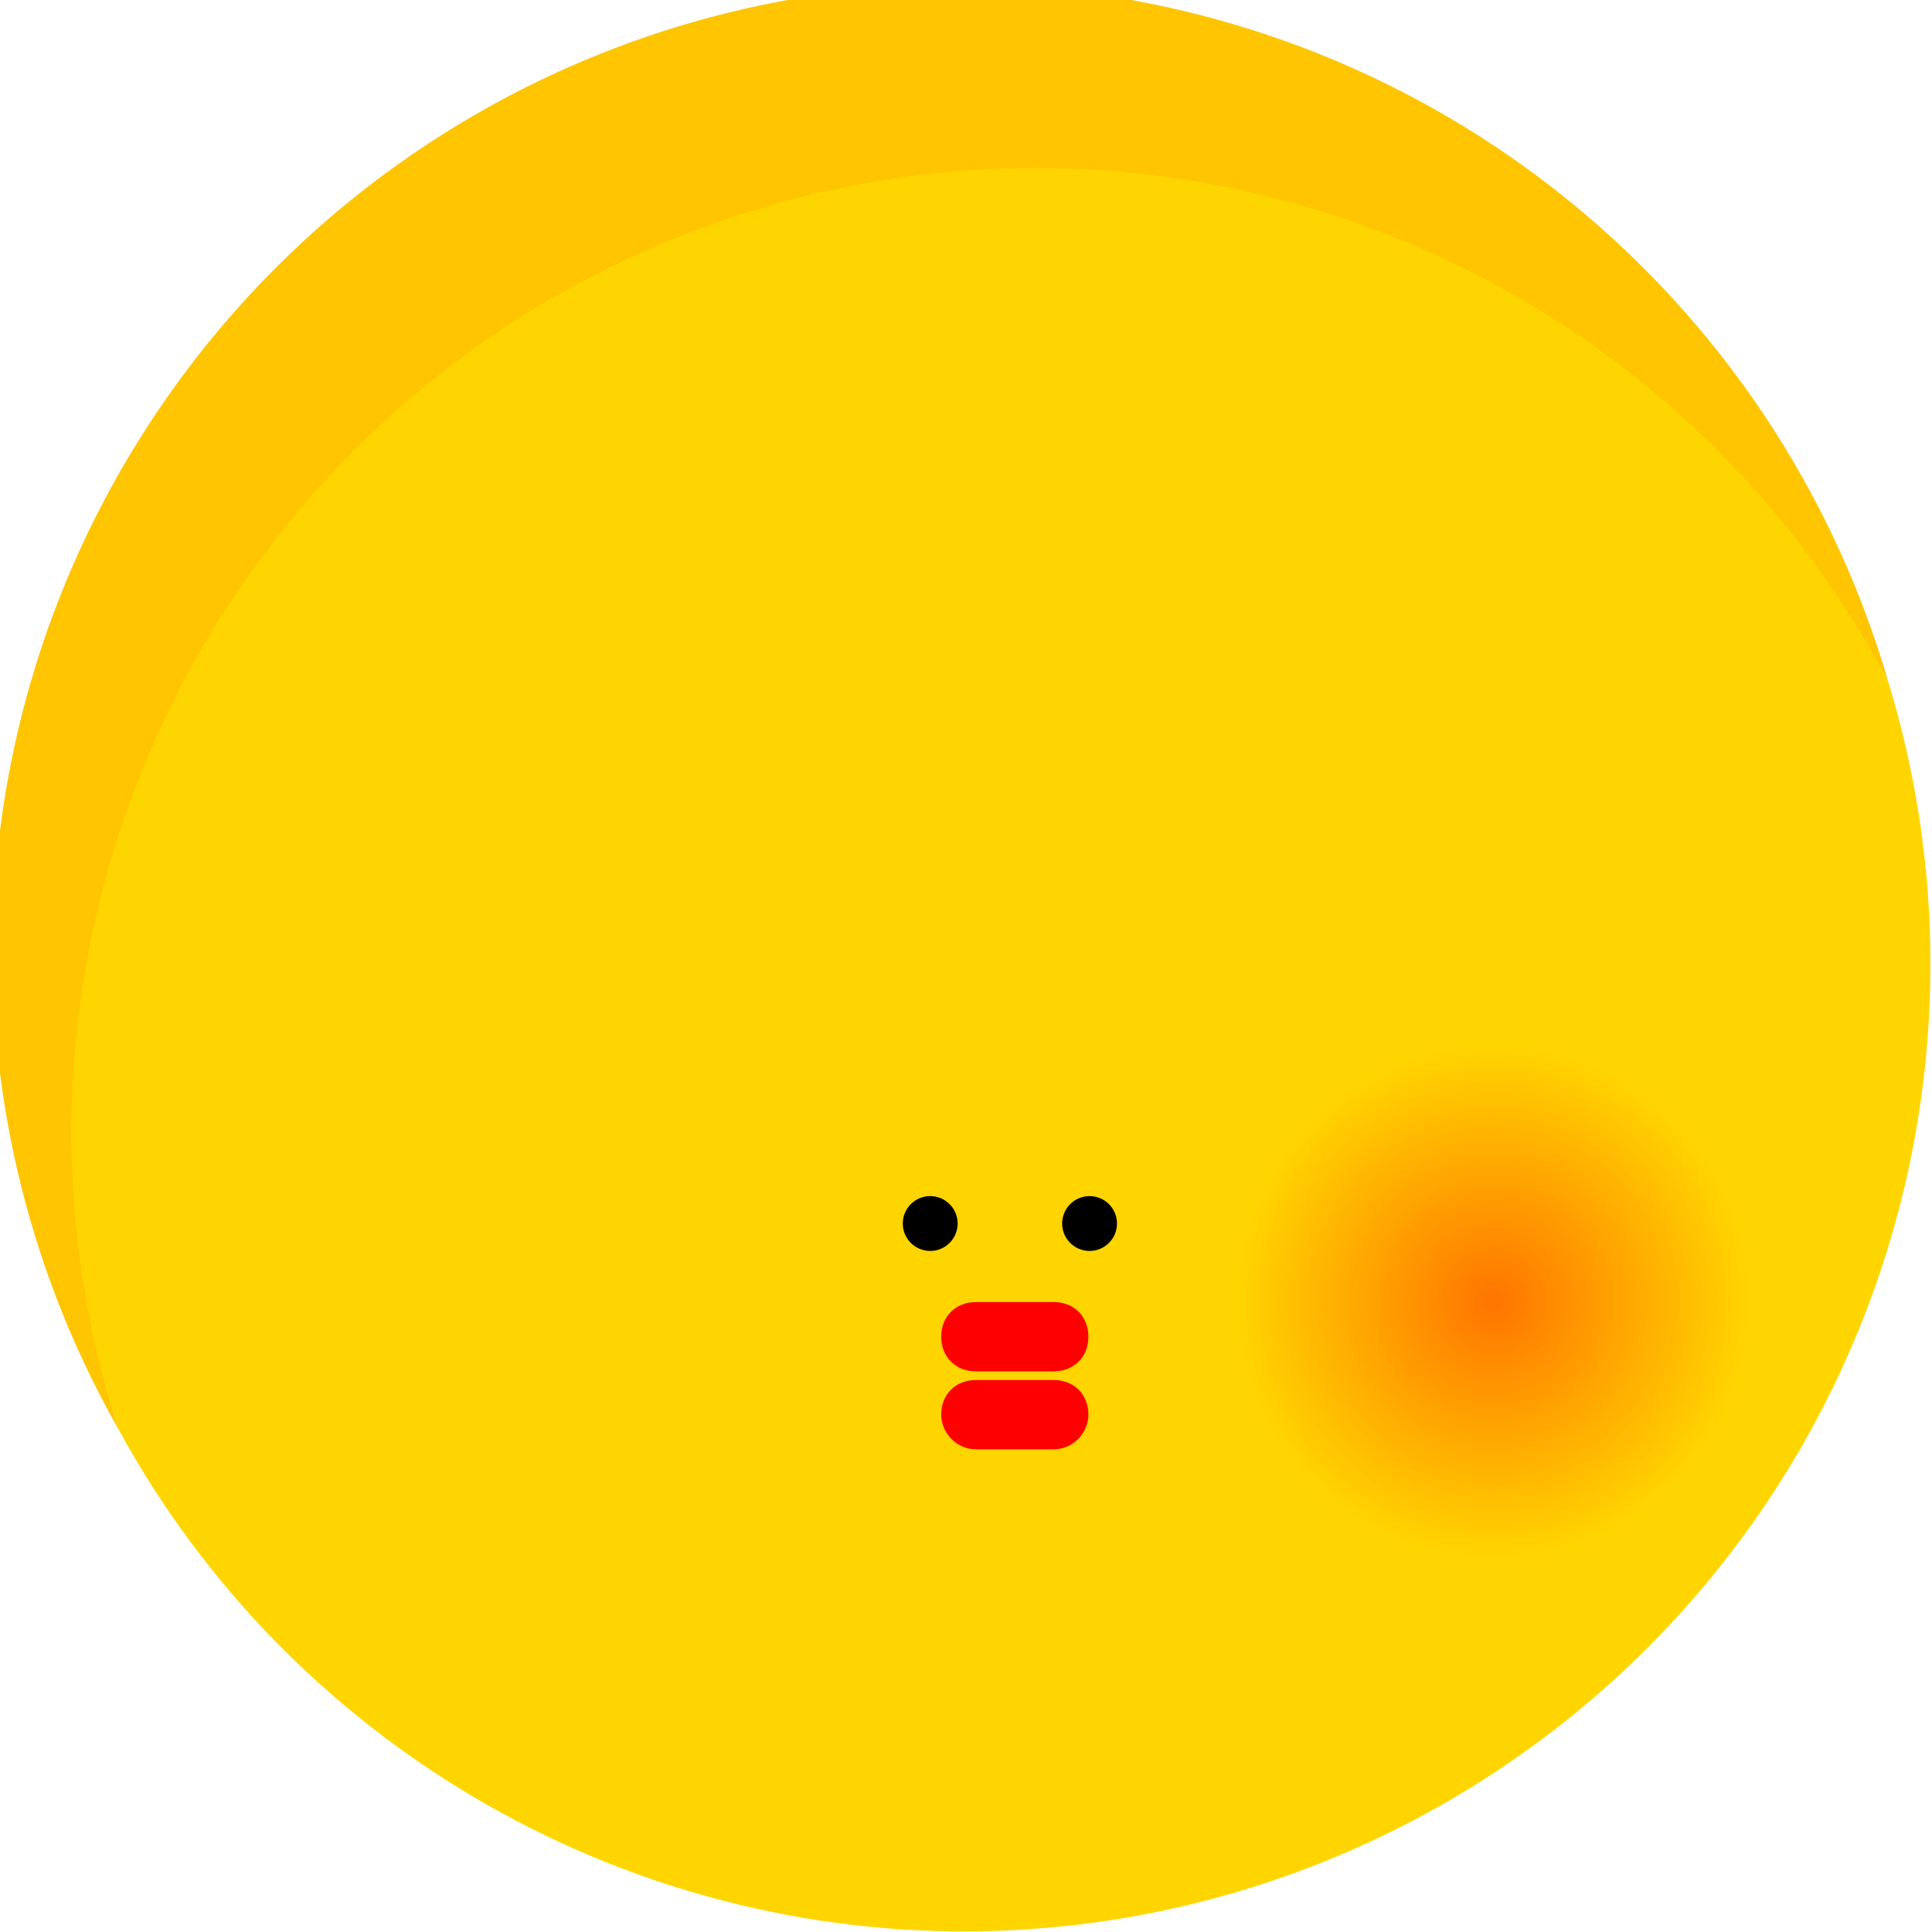
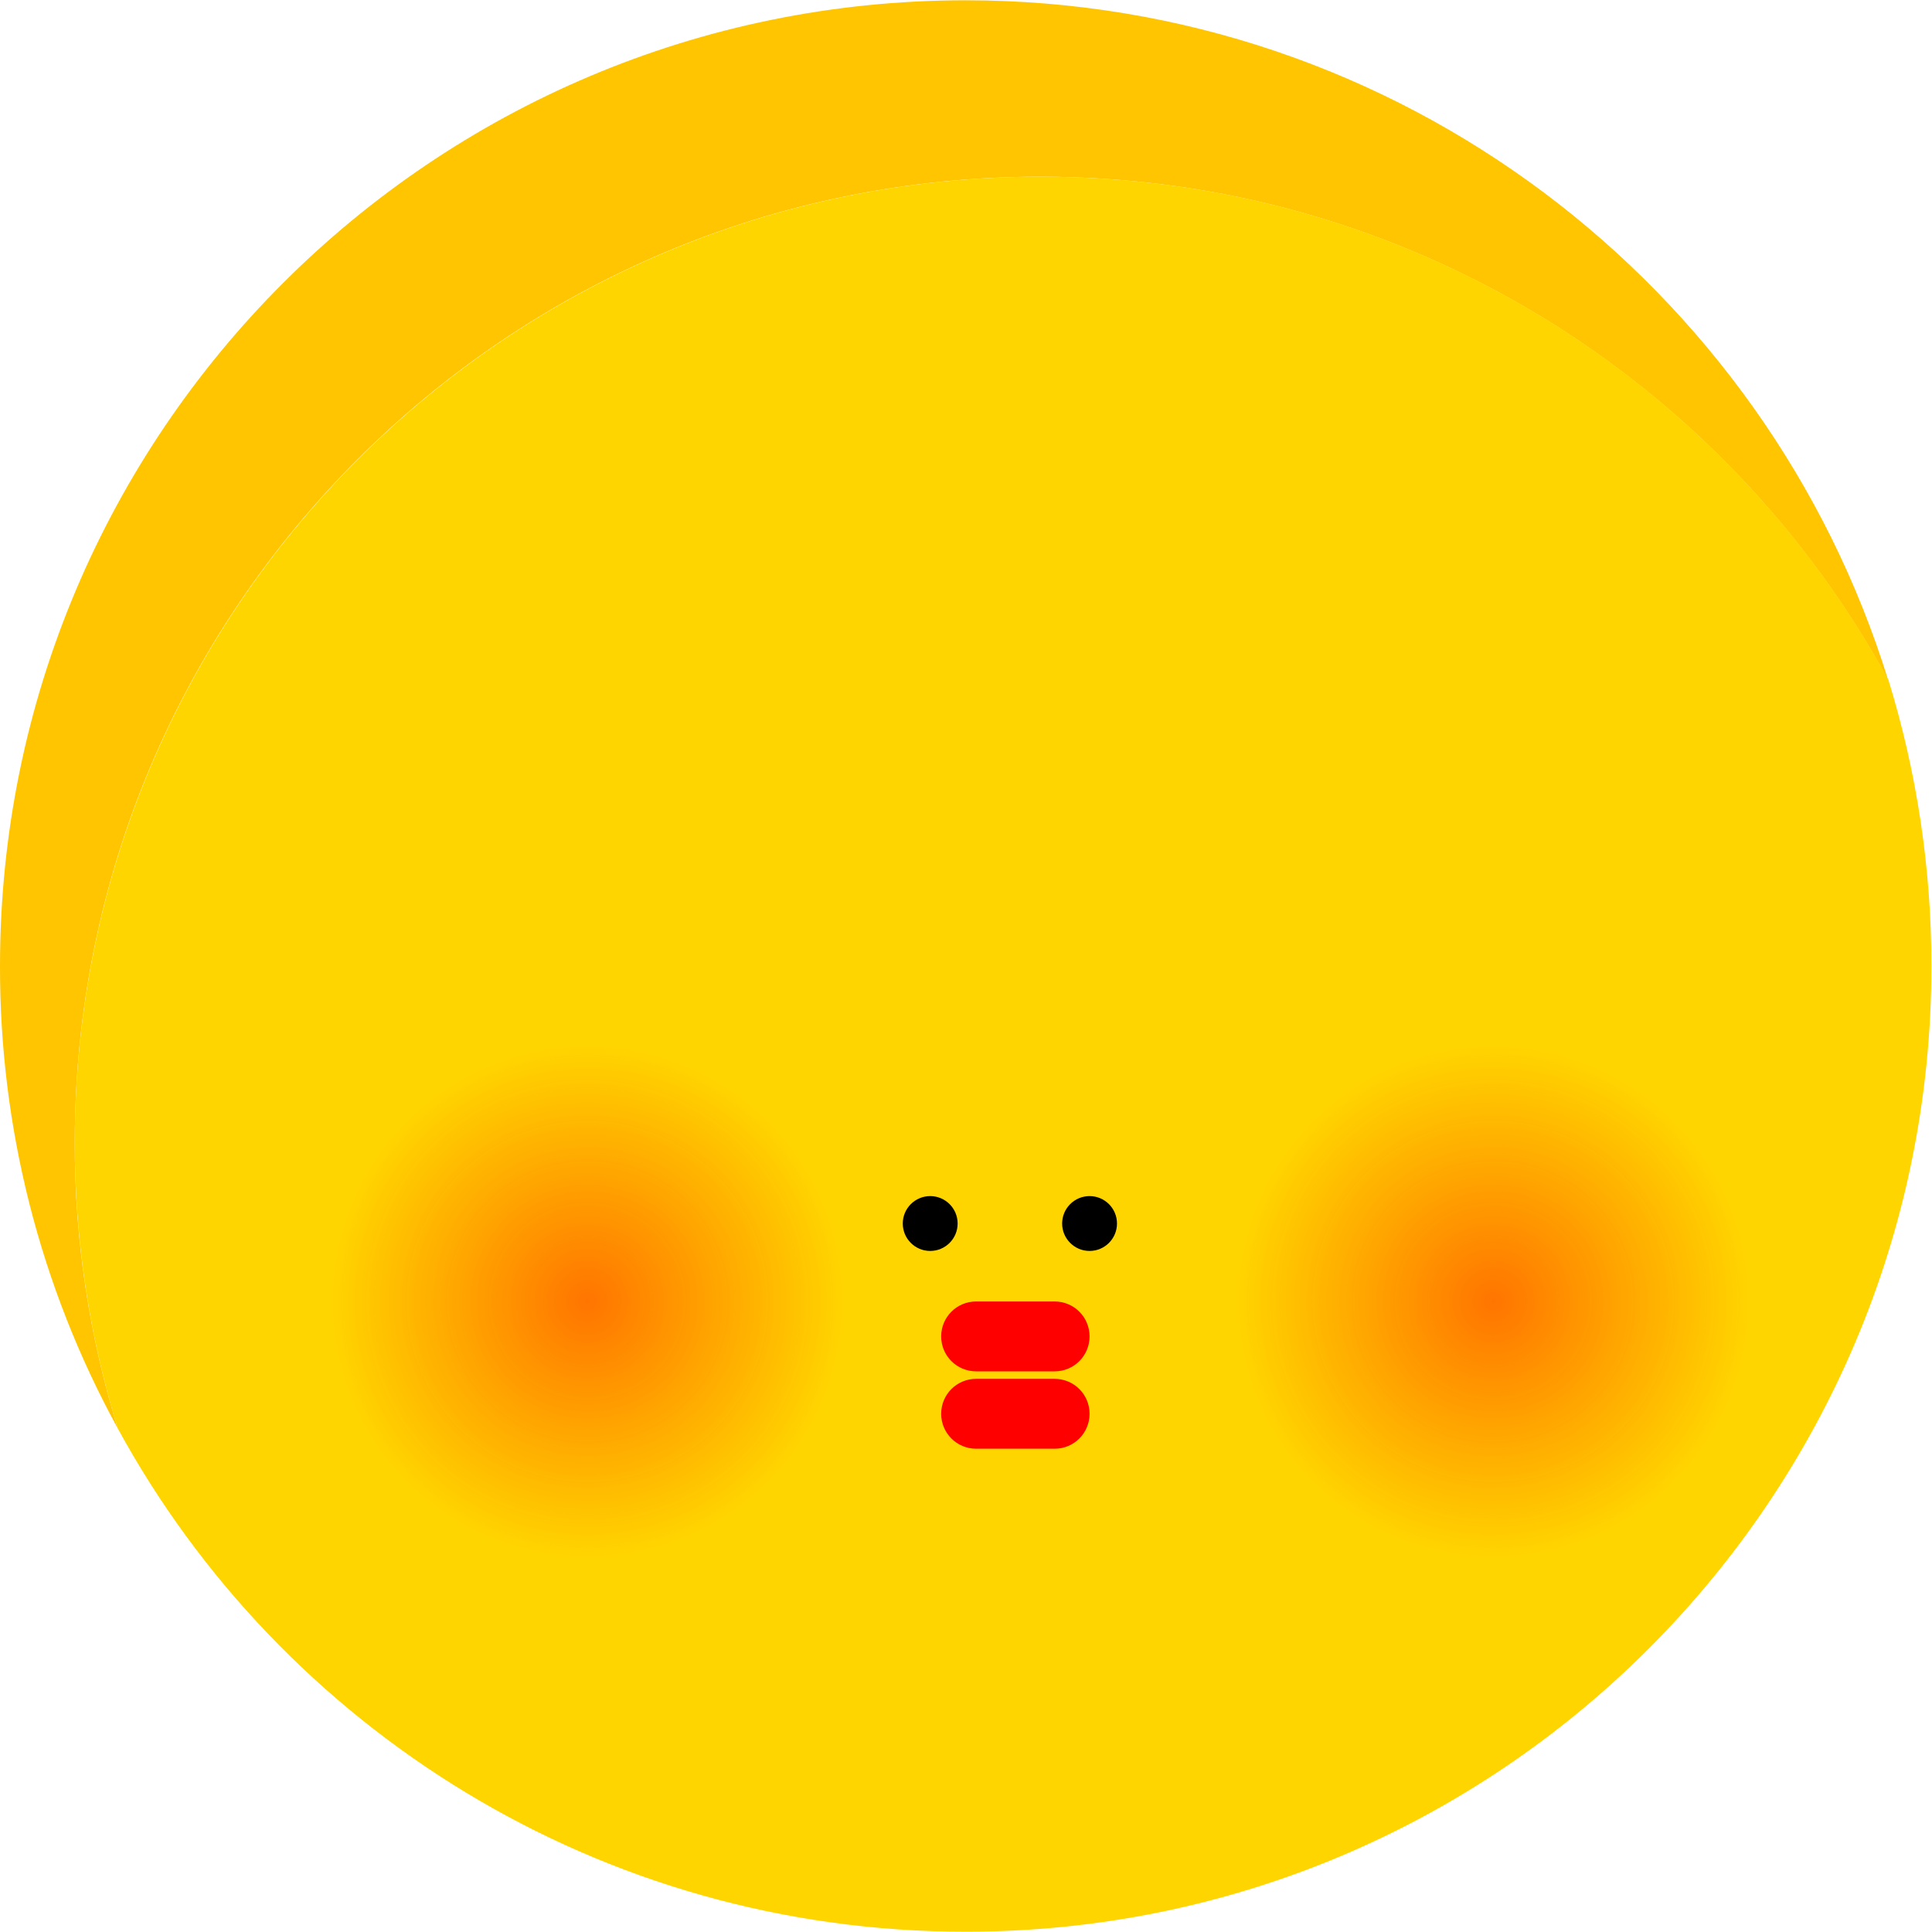
- <svg xmlns="http://www.w3.org/2000/svg" version="1.1" id="banana-profile-level-one" x="0" y="0" viewBox="0 0 669 669.2" style="enable-background: new 0 0 669 669.2" xml:space="preserve">
-   <style>
-     .cls-5-banana-elephant-level-one-profile {
-       fill: red;
-     }
-   </style>
-   <path d="M360 61c127 0 237 71 294 175A335 335 0 1 0 41 495 334 334 0 0 1 361 61z" style="fill: #ffc500" />
-   <path d="M335 669a335 335 0 0 0 319-433A334 334 0 0 0 41 495a334 334 0 0 0 294 174z" style="fill: #ffd500" />
-   <radialGradient id="SVGID_1_banana-elephant-level-one" cx="203.4" cy="221.2" r="89" gradientTransform="matrix(1 0 0 -1 0 672)" gradientUnits="userSpaceOnUse">
-     <stop offset="0" style="stop-color: #ff3400; stop-opacity: 0.6" />
-     <stop offset="1" style="stop-color: #ff3600; stop-opacity: 0" />
+ <svg xmlns="http://www.w3.org/2000/svg" version="1.1" id="레이어_1" x="0" y="0" viewBox="0 0 669 669.2" style="enable-background:new 0 0 669 669.2" xml:space="preserve">
+   <style>.st4{fill:red}</style>
+   <path d="M360.3 61.2c126.7 0 237 70.5 293.7 174.3C611.8 99.2 484.7.1 334.5.1 149.8.1 0 149.9 0 334.6c-.1 56 13.9 111.1 40.8 160.2-9.9-32.1-15-65.5-14.9-99.1-.1-184.8 149.7-334.5 334.4-334.5z" style="fill:#ffc500" />
+   <path d="M334.5 669.1c184.7 0 334.5-149.8 334.5-334.5 0-33.6-5-67-14.9-99.1-56.8-103.9-167-174.3-293.7-174.3C175.7 61.2 25.9 211 25.9 395.7c0 33.6 5 67 14.9 99.1 56.7 103.9 167 174.3 293.7 174.3z" style="fill:#ffd500" />
+   <radialGradient id="SVGID_1_" cx="203.45" cy="221.23" r="89" gradientTransform="matrix(1 0 0 -1 0 672)" gradientUnits="userSpaceOnUse">
+     <stop offset="0" style="stop-color:#ff3400;stop-opacity:.6" />
+     <stop offset="1" style="stop-color:#ff3600;stop-opacity:0" />
  </radialGradient>
-   <circle cx="203.4" cy="450.8" r="89" style="fill: url(#SVGID_1_banana-elephant-level-one-profile)" />
-   <radialGradient id="SVGID_00000128449933322687511500000017588770808353722529_banana-elephant-level-one-profile" cx="517.2" cy="221.2" r="89" gradientTransform="matrix(1 0 0 -1 0 672)" gradientUnits="userSpaceOnUse">
-     <stop offset="0" style="stop-color: #ff3400; stop-opacity: 0.6" />
-     <stop offset="1" style="stop-color: #ff3600; stop-opacity: 0" />
+   <circle cx="203.4" cy="450.8" r="89" style="fill:url(#SVGID_1_)" />
+   <radialGradient id="SVGID_00000128449933322687511500000017588770808353722529_" cx="517.23" cy="221.23" r="89" gradientTransform="matrix(1 0 0 -1 0 672)" gradientUnits="userSpaceOnUse">
+     <stop offset="0" style="stop-color:#ff3400;stop-opacity:.6" />
+     <stop offset="1" style="stop-color:#ff3600;stop-opacity:0" />
  </radialGradient>
-   <circle style="       fill: url(#SVGID_00000128449933322687511500000017588770808353722529_banana-elephant-level-one-profile);     " cx="517.2" cy="450.8" r="89" />
-   <path class="cls-5-banana-elephant-level-one-profile" d="M338 451h27c7 0 12 5 12 12s-5 12-12 12h-27c-7 0-12-5-12-12s5-12 12-12zM338 478h27c7 0 12 5 12 12 0 6-5 12-12 12h-27c-7 0-12-6-12-12 0-7 5-12 12-12z" />
+   <circle style="fill:url(#SVGID_00000128449933322687511500000017588770808353722529_)" cx="517.2" cy="450.8" r="89" />
+   <path class="st4" d="M338.1 450.8h27.2c6.7 0 12.1 5.4 12.1 12.1 0 6.7-5.4 12.1-12.1 12.1h-27.2c-6.7 0-12.1-5.4-12.1-12.1 0-6.7 5.4-12.1 12.1-12.1zM338.1 477.6h27.2c6.7 0 12.1 5.4 12.1 12.1 0 6.7-5.4 12.1-12.1 12.1h-27.2c-6.7 0-12.1-5.4-12.1-12.1 0-6.7 5.4-12.1 12.1-12.1z" />
  <circle cx="322.2" cy="423.8" r="9.5" />
  <circle cx="377.4" cy="423.8" r="9.5" />
</svg>
